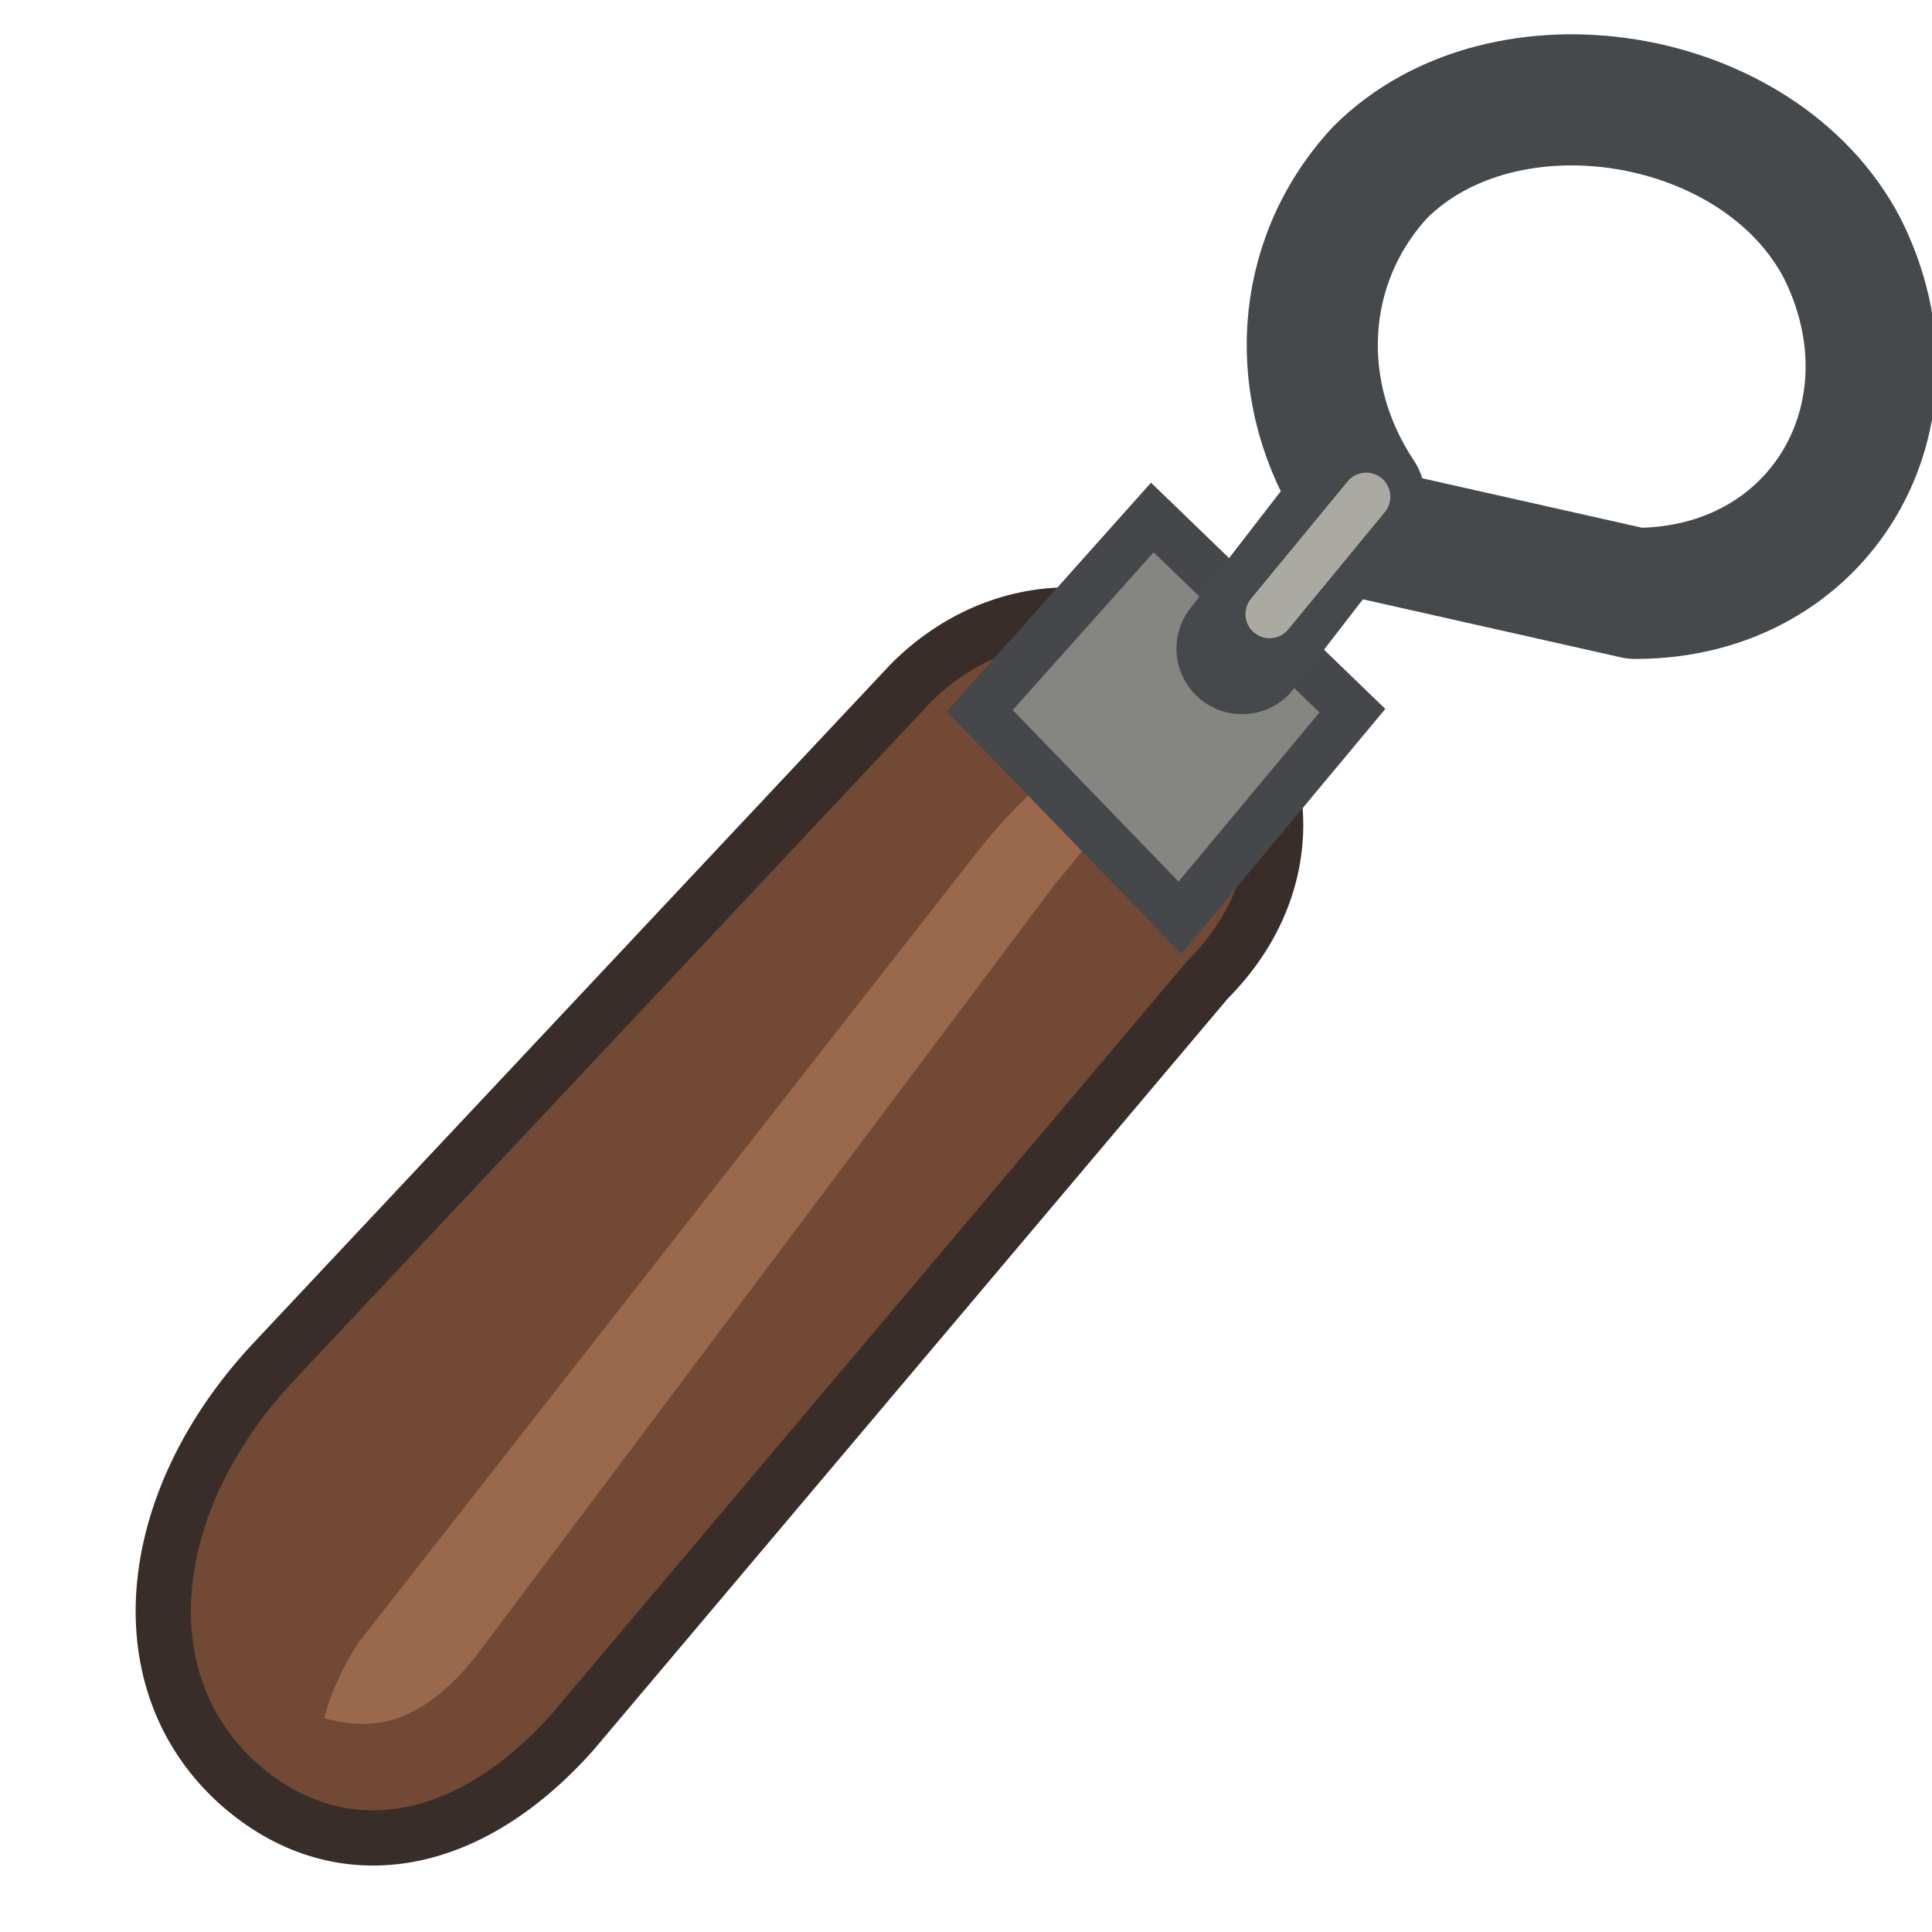
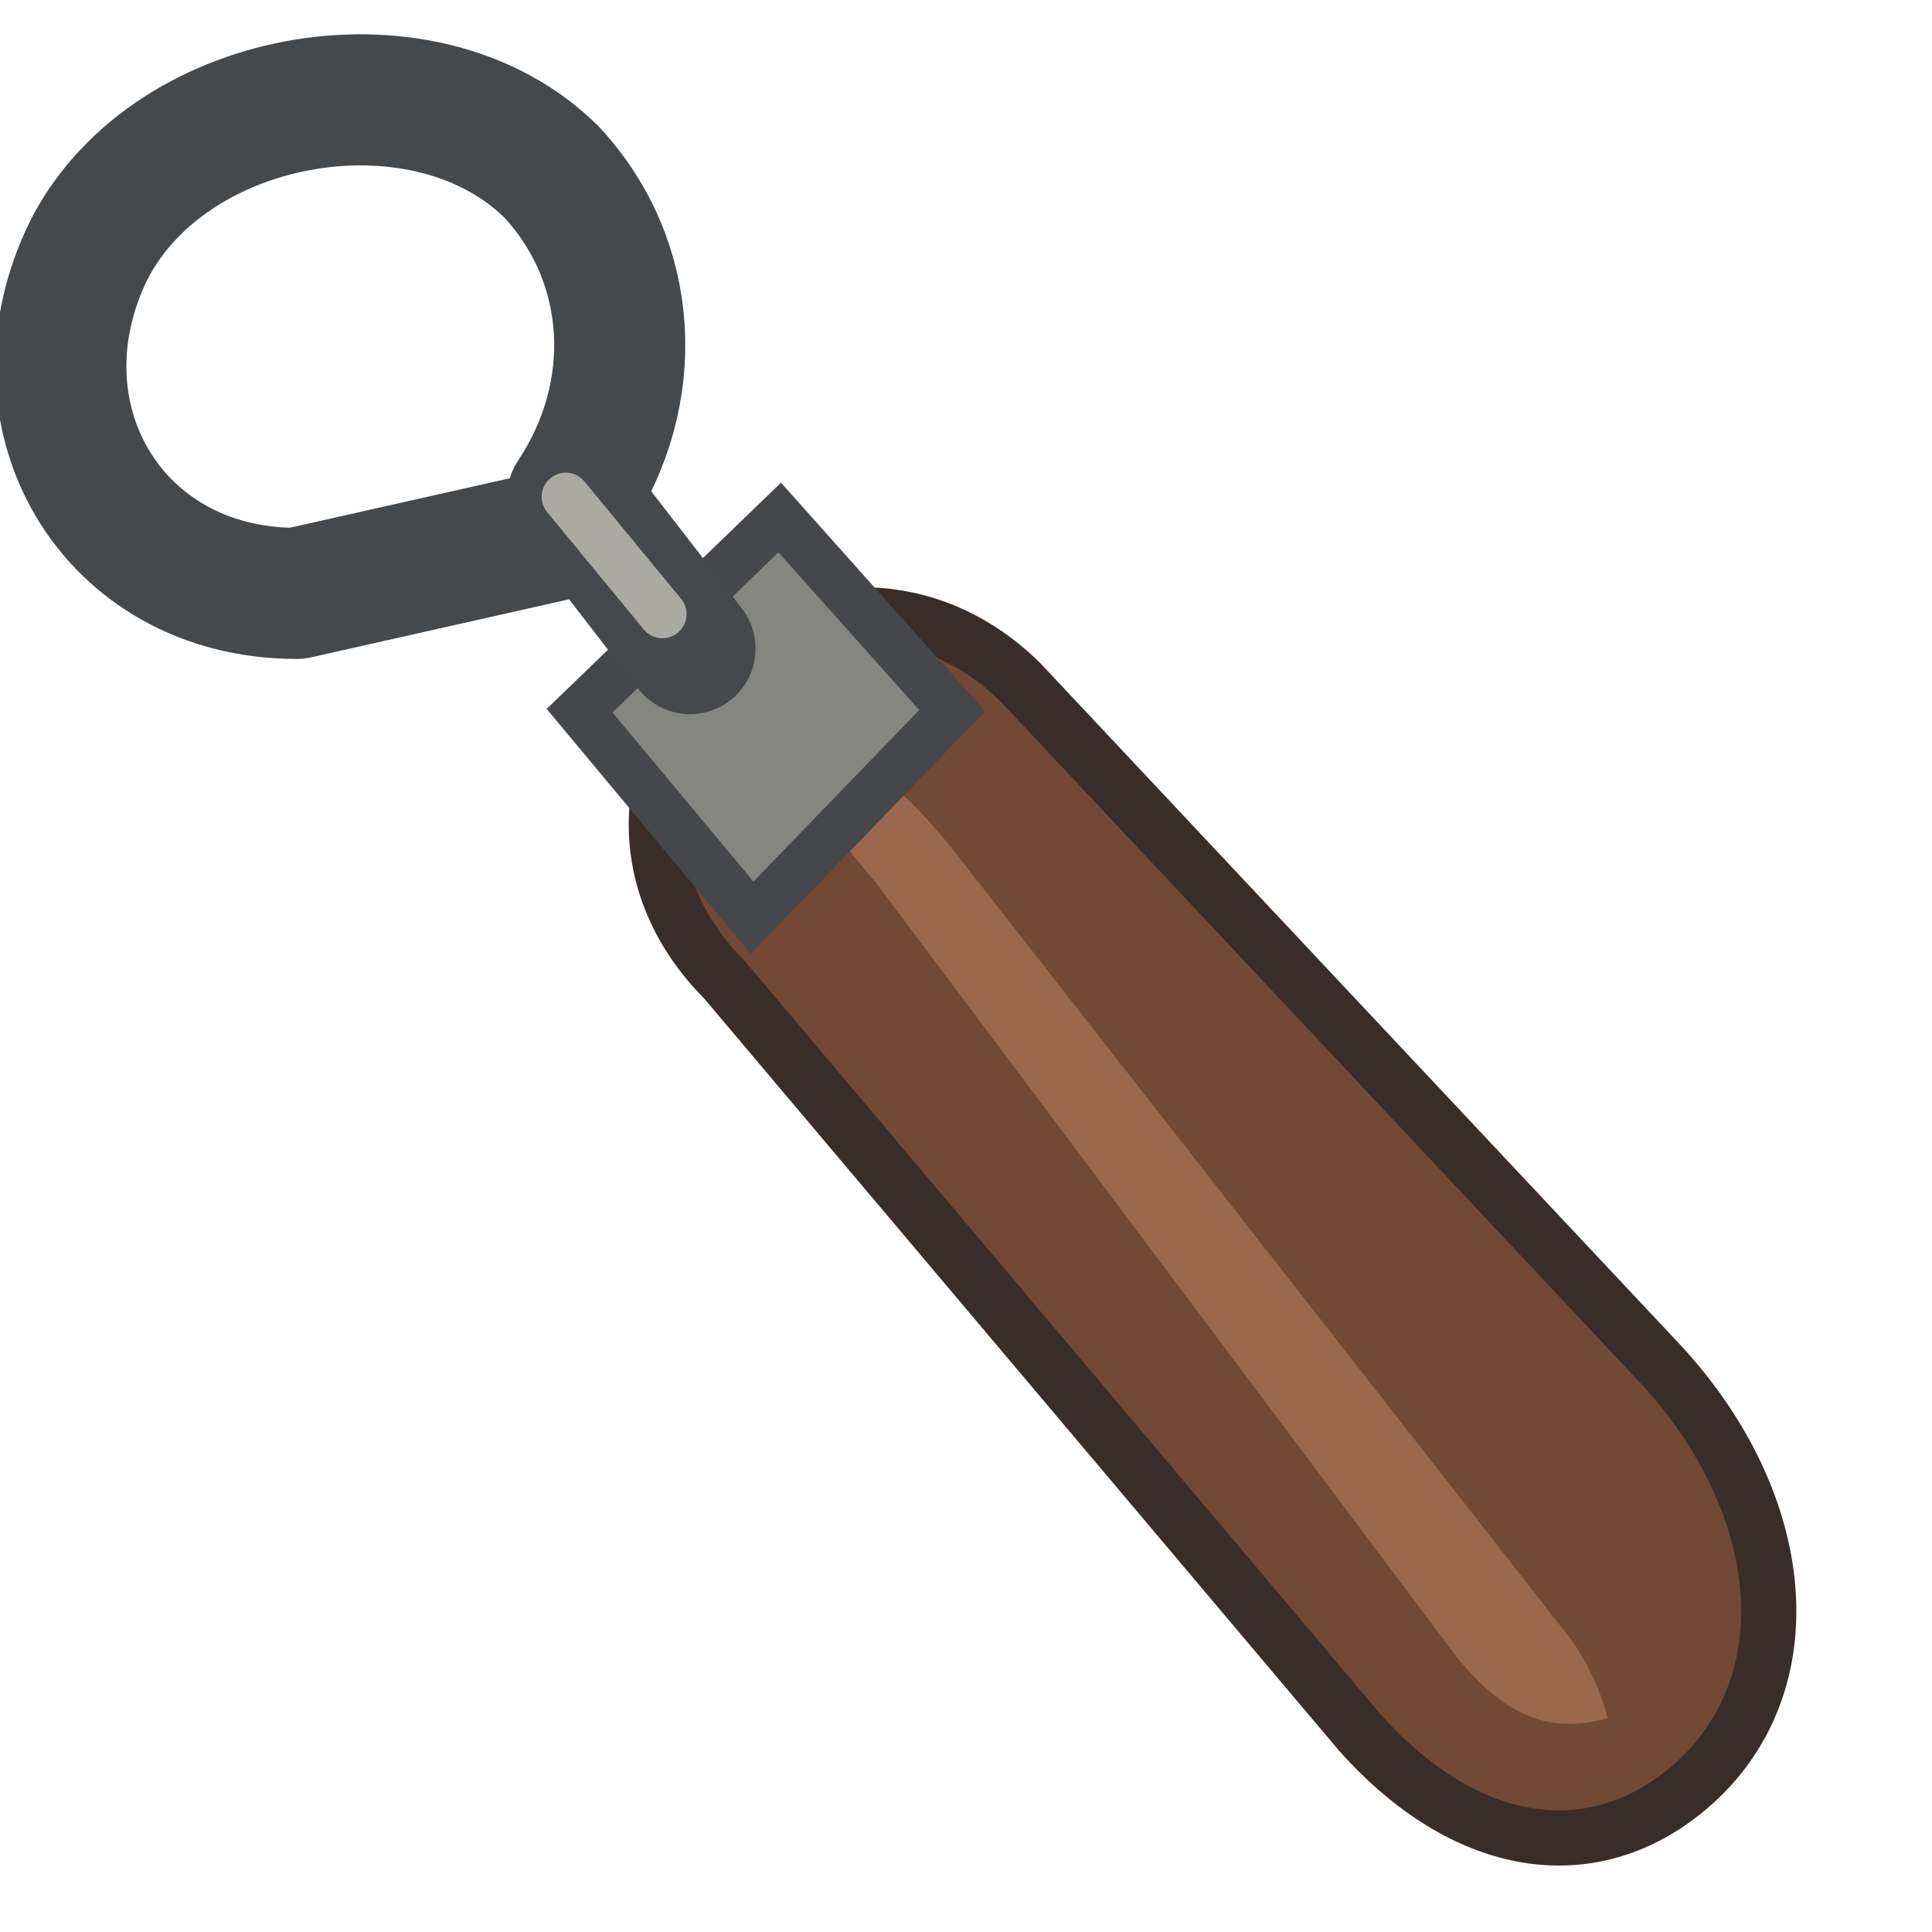
<svg xmlns="http://www.w3.org/2000/svg" width="28" height="28" viewBox="0 0 28 28">
-   <path d="M3.4 25.8c-1.6-1.5-1.3-4.1.6-6.1l9.2-9.8c1.3-1.3 3.2-1.3 4.4-.1 1.2 1.3 1.2 3.1-.1 4.4L8.3 25.1c-1.6 1.8-3.5 2-4.9.7Z" fill="#714934" stroke="#392d29" stroke-width=".8" />
-   <path d="m5.2 23.8 9-11.5c.8-1 1.6-1.6 2.5-1.6-.3.7-.8 1.4-1.4 2.1L6.9 24c-.8 1-1.5 1.1-2.2.9.1-.4.3-.8.5-1.1Z" fill="#ad7757" opacity=".68" />
-   <path d="m14.2 10.3 2.5-2.8 2.9 2.8-2.5 3Z" fill="#858682" stroke="#45474a" stroke-width=".7" />
-   <path d="m18 9.4 1.7-2.2c-1-1.5-.9-3.4.3-4.7 1.8-1.8 5.5-1.2 6.7 1.1 1.2 2.4-.3 5-3 5l-4-.9" fill="none" stroke="#45494c" stroke-width="1.9" stroke-linecap="round" stroke-linejoin="round" />
-   <path d="m18.4 8.9 1.4-1.7" stroke="#aaa9a2" stroke-width=".7" stroke-linecap="round" />
+   <g transform="translate(28 0) scale(-1 1)">
+     <path d="M3.4 25.8c-1.6-1.5-1.3-4.1.6-6.1l9.2-9.8c1.3-1.3 3.2-1.3 4.4-.1 1.2 1.3 1.2 3.1-.1 4.4L8.3 25.1c-1.6 1.8-3.5 2-4.9.7Z" fill="#714934" stroke="#392d29" stroke-width=".8" />
+     <path d="m5.2 23.8 9-11.5c.8-1 1.6-1.6 2.5-1.6-.3.7-.8 1.4-1.4 2.1L6.9 24c-.8 1-1.5 1.1-2.2.9.1-.4.3-.8.5-1.1Z" fill="#ad7757" opacity=".68" />
+     <path d="m14.2 10.3 2.5-2.8 2.9 2.8-2.5 3Z" fill="#858682" stroke="#45474a" stroke-width=".7" />
+     <path d="m18 9.4 1.7-2.2c-1-1.5-.9-3.4.3-4.7 1.8-1.8 5.5-1.2 6.7 1.1 1.2 2.4-.3 5-3 5l-4-.9" fill="none" stroke="#45494c" stroke-width="1.9" stroke-linecap="round" stroke-linejoin="round" />
+     <path d="m18.4 8.9 1.4-1.7" stroke="#aaa9a2" stroke-width=".7" stroke-linecap="round" />
+   </g>
</svg>
